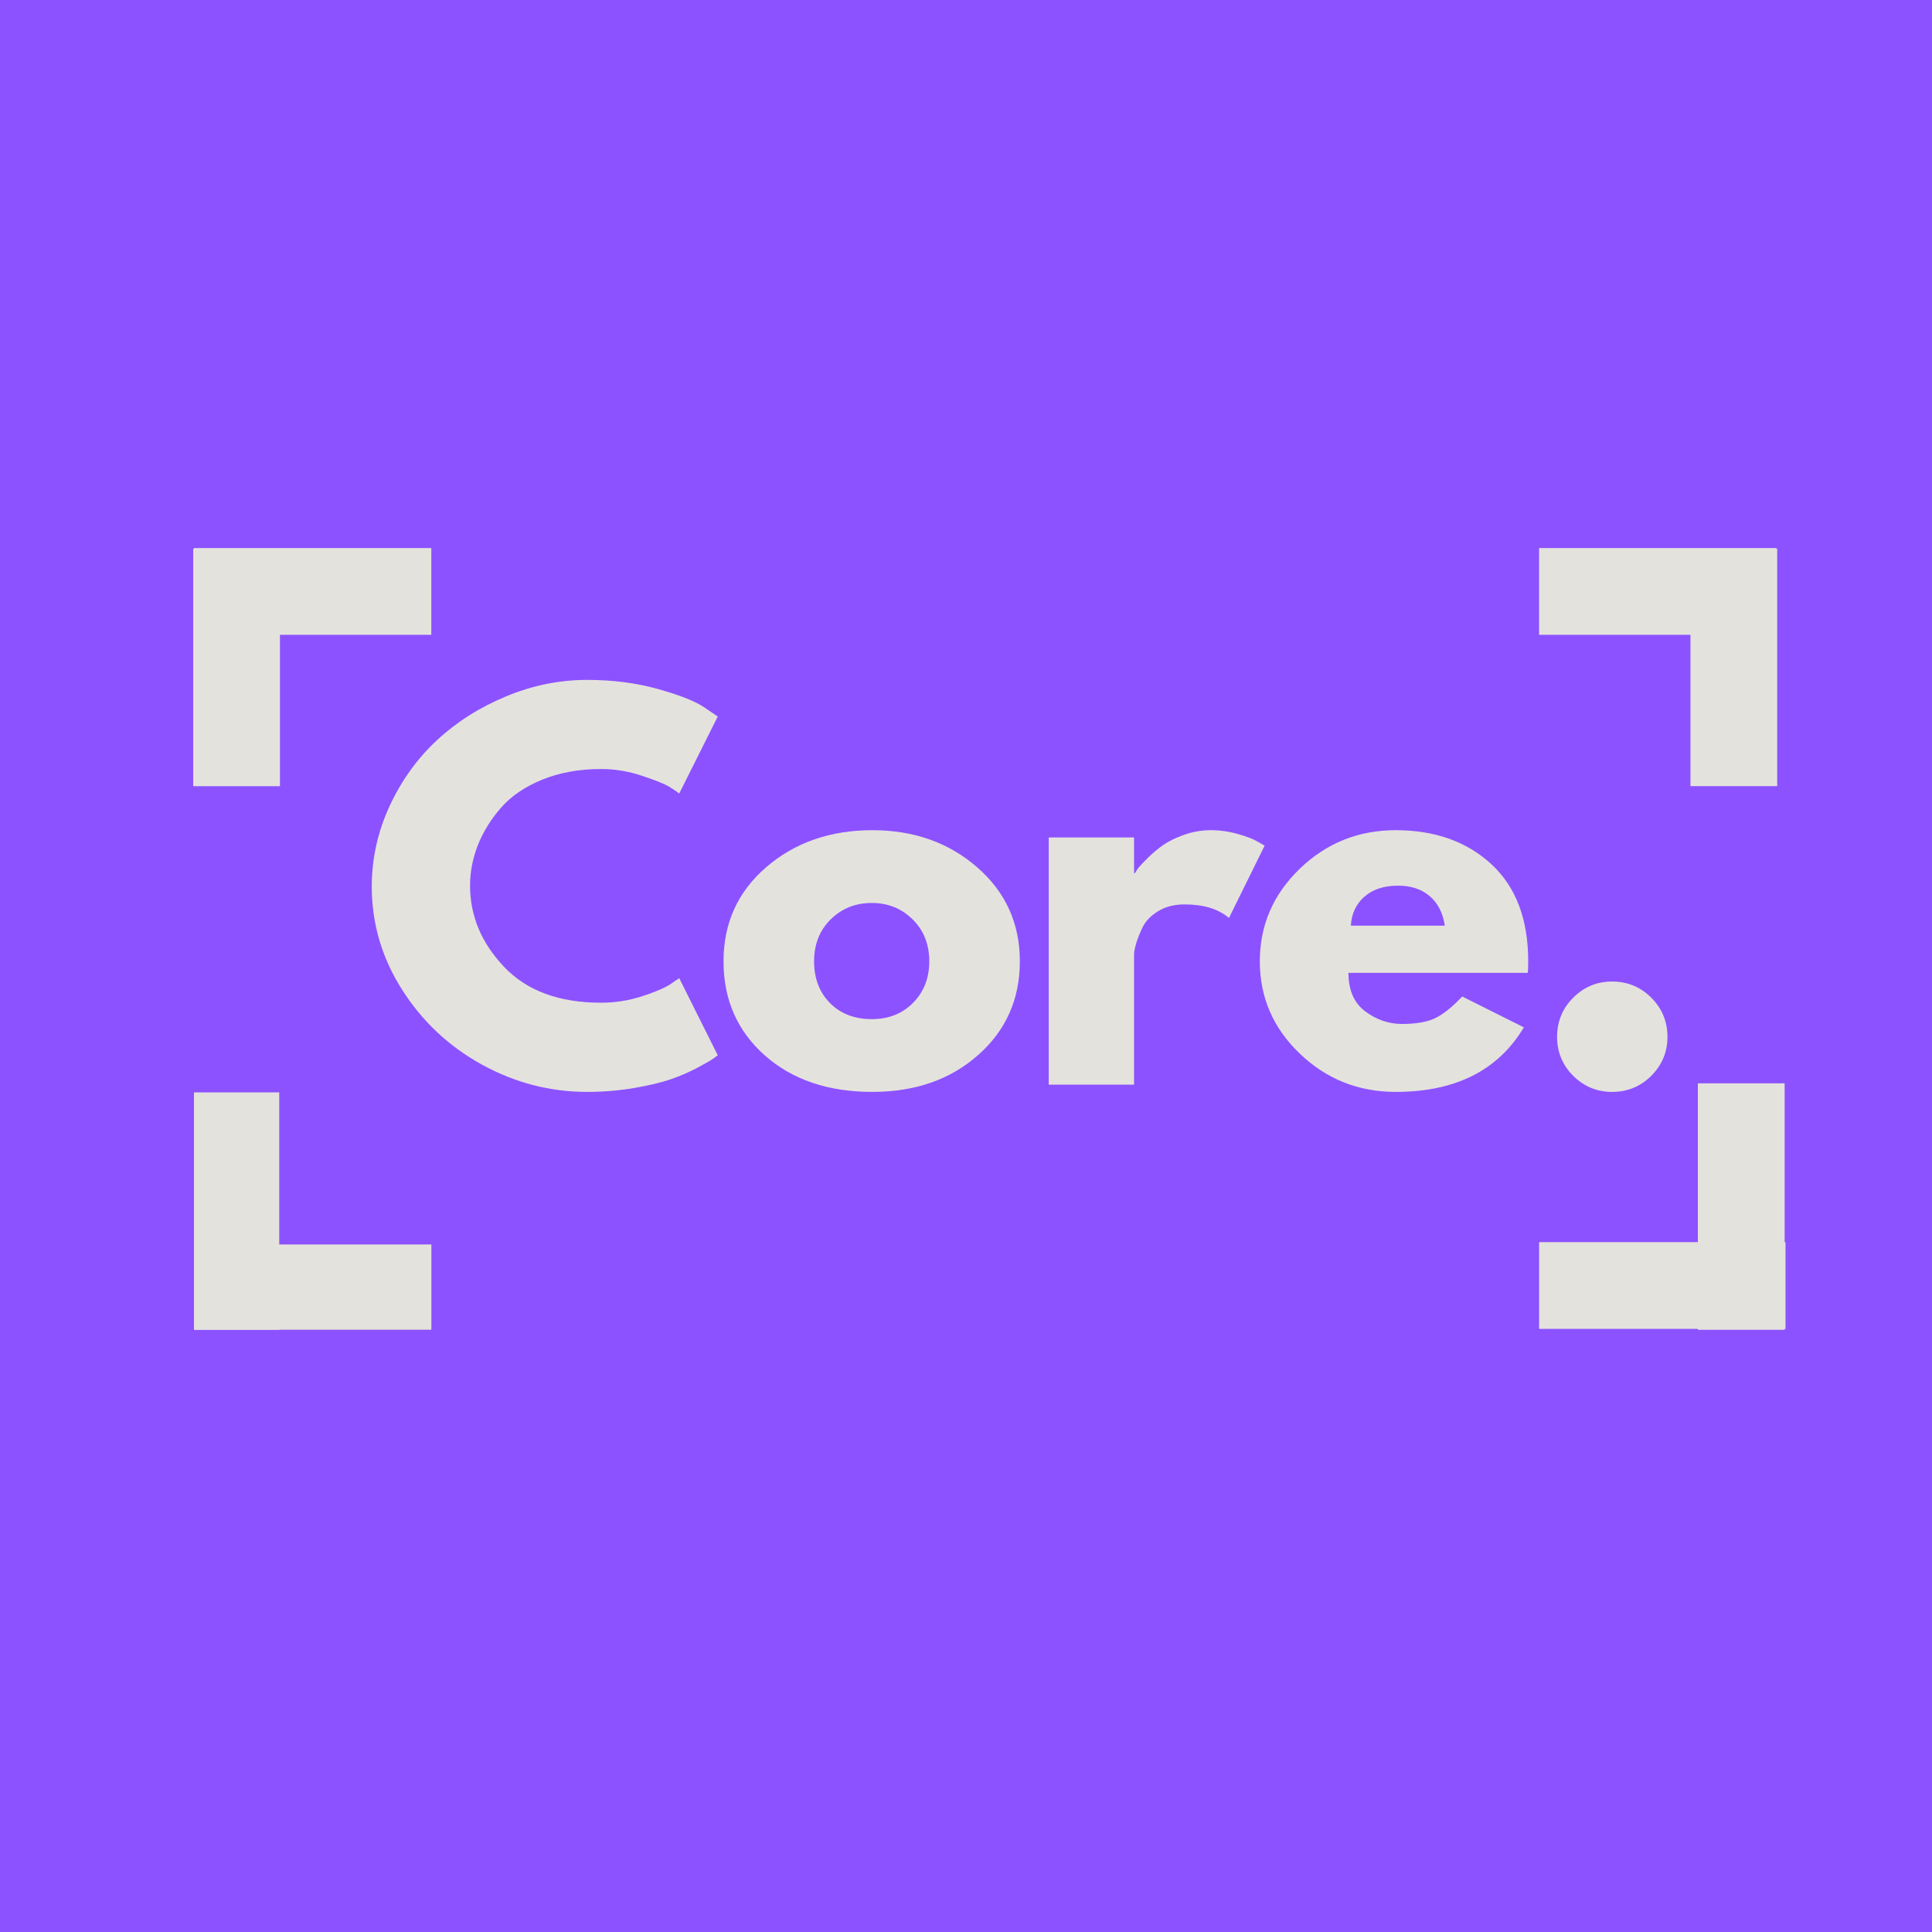
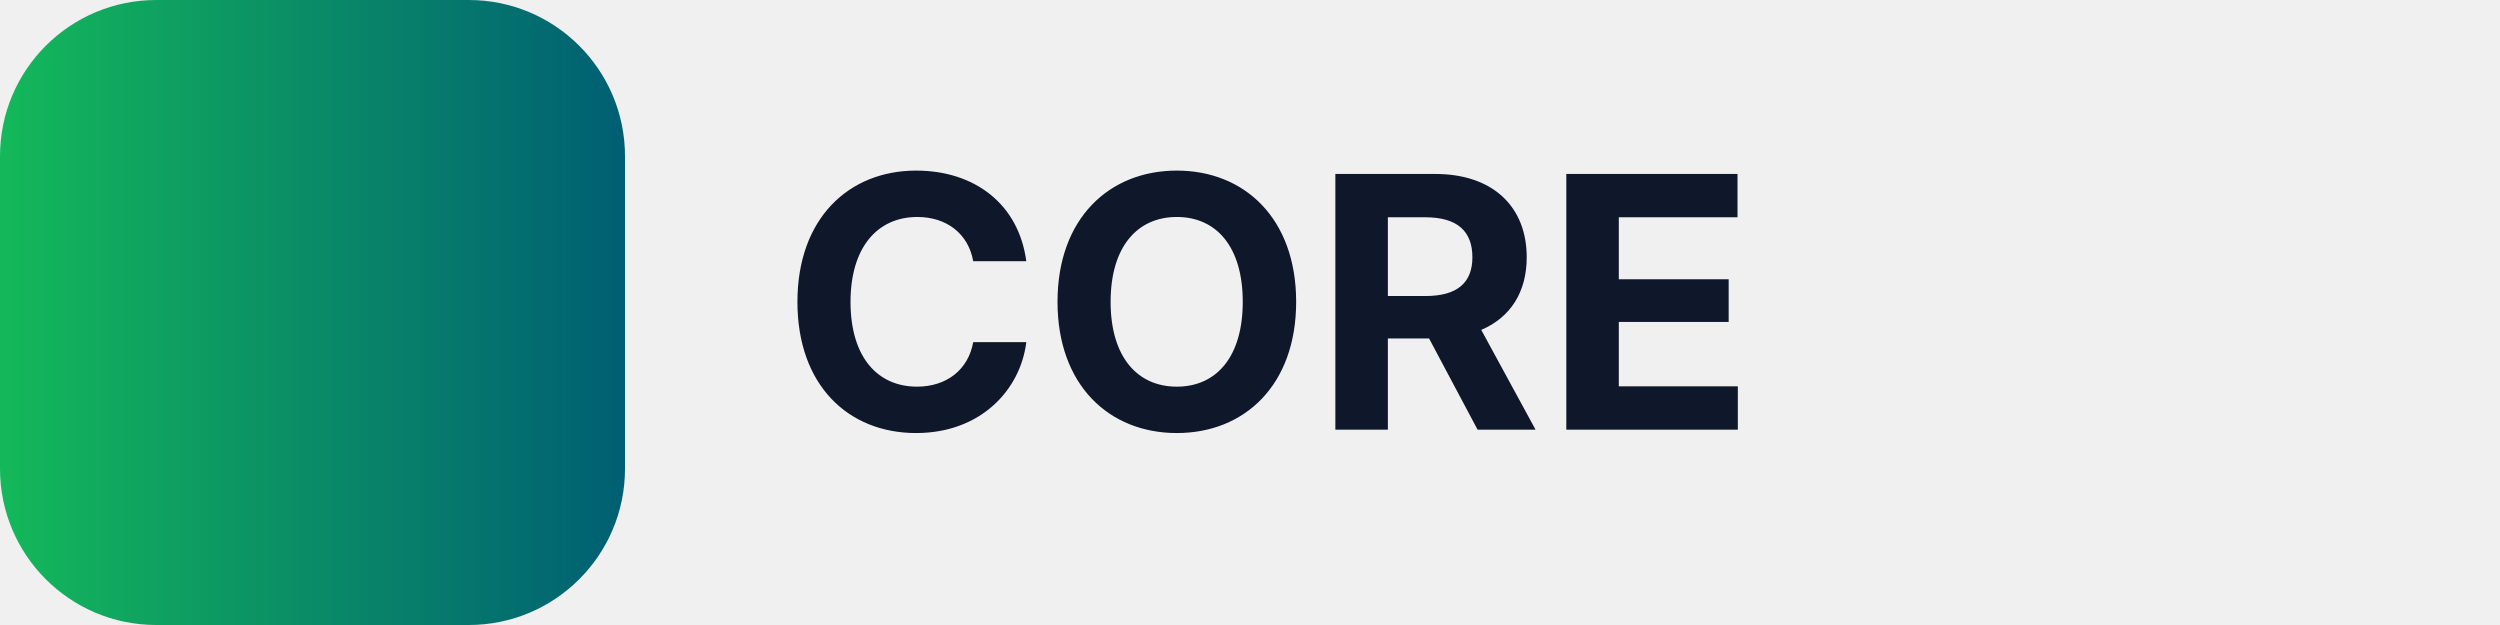
- <svg xmlns="http://www.w3.org/2000/svg" width="500" zoomAndPan="magnify" viewBox="0 0 375 375" height="500" preserveAspectRatio="xMidYMid meet" version="1.0">
+ <svg xmlns="http://www.w3.org/2000/svg" width="128" height="32" viewBox="0 0 128 32">
  <defs>
-     <g />
-     <clipPath id="eab476b270">
-       <path d="M 1 9 L 64.762 9 L 64.762 27 L 1 27 Z M 1 9 " clip-rule="nonzero" />
-     </clipPath>
-     <clipPath id="49004e0063">
-       <path d="M 39 1 L 56 1 L 56 64.52 L 39 64.52 Z M 39 1 " clip-rule="nonzero" />
-     </clipPath>
-     <clipPath id="d074b2d9ef">
-       <rect x="0" width="65" y="0" height="65" />
-     </clipPath>
-     <clipPath id="65480817f1">
-       <path d="M 0.281 38 L 63.879 38 L 63.879 56 L 0.281 56 Z M 0.281 38 " clip-rule="nonzero" />
-     </clipPath>
-     <clipPath id="761c9045ef">
-       <path d="M 0.281 0.441 L 63.879 0.441 L 63.879 17.238 L 0.281 17.238 Z M 0.281 0.441 " clip-rule="nonzero" />
-     </clipPath>
-     <clipPath id="dc6ef30024">
-       <rect x="0" width="64" y="0" height="18" />
-     </clipPath>
-     <clipPath id="6ad89be46b">
-       <path d="M 8 0.762 L 26 0.762 L 26 64 L 8 64 Z M 8 0.762 " clip-rule="nonzero" />
-     </clipPath>
-     <clipPath id="dc37edd580">
-       <rect x="0" width="64" y="0" height="65" />
-     </clipPath>
-     <clipPath id="0e756236eb">
-       <path d="M 9 1 L 27 1 L 27 64.52 L 9 64.52 Z M 9 1 " clip-rule="nonzero" />
-     </clipPath>
-     <clipPath id="1c1dcd43bf">
-       <path d="M 1 9 L 64.641 9 L 64.641 27 L 1 27 Z M 1 9 " clip-rule="nonzero" />
-     </clipPath>
-     <clipPath id="29fcd34a9e">
-       <rect x="0" width="65" y="0" height="65" />
-     </clipPath>
-     <clipPath id="ccec447c79">
-       <path d="M 40 0.359 L 58 0.359 L 58 66 L 40 66 Z M 40 0.359 " clip-rule="nonzero" />
-     </clipPath>
-     <clipPath id="1e44054052">
-       <rect x="0" width="67" y="0" height="67" />
-     </clipPath>
-     <clipPath id="9bbb1271b5">
-       <rect x="0" width="259" y="0" height="118" />
-     </clipPath>
+     <linearGradient id="g" x1="0" x2="1">
+       <stop offset="0" stop-color="#14B85A" />
+       <stop offset="1" stop-color="#005F73" />
+     </linearGradient>
  </defs>
-   <rect x="-37.5" width="450" fill="#ffffff" y="-37.5" height="450" fill-opacity="1" />
-   <rect x="-37.5" width="450" fill="#8c52ff" y="-37.5" height="450" fill-opacity="1" />
-   <g transform="matrix(1, 0, 0, 1, 289, 97)">
-     <g clip-path="url(#d074b2d9ef)">
-       <g clip-path="url(#eab476b270)">
-         <path stroke-linecap="butt" transform="matrix(-0.88625, 0, 0, -0.88625, 55.80779, 26.21796)" fill="none" stroke-linejoin="miter" d="M -0.001 9.502 L 51.987 9.502 " stroke="#e4e2dd" stroke-width="19" stroke-opacity="1" stroke-miterlimit="4" />
-       </g>
-       <g clip-path="url(#49004e0063)">
-         <path stroke-linecap="butt" transform="matrix(0, -0.88625, 0.88625, 0, 39.11409, 55.59543)" fill="none" stroke-linejoin="miter" d="M 0.002 9.502 L 51.985 9.502 " stroke="#e4e2dd" stroke-width="19" stroke-opacity="1" stroke-miterlimit="4" />
-       </g>
-     </g>
-   </g>
-   <g transform="matrix(1, 0, 0, 1, 29, 203)">
-     <g clip-path="url(#dc37edd580)">
-       <g clip-path="url(#65480817f1)">
-         <g transform="matrix(1, 0, 0, 1, 0, 38)">
-           <g clip-path="url(#dc6ef30024)">
-             <g clip-path="url(#761c9045ef)">
-               <path stroke-linecap="butt" transform="matrix(1.379231, 0, 0, 1.379231, 8.657011, 0.548939)" fill="none" stroke-linejoin="miter" d="M -0.001 6 L 33.405 6 " stroke="#e4e2dd" stroke-width="12" stroke-opacity="1" stroke-miterlimit="4" />
-             </g>
-           </g>
-         </g>
-       </g>
-       <g clip-path="url(#6ad89be46b)">
-         <path stroke-linecap="butt" transform="matrix(0, 1.379231, -1.379231, 0, 25.19783, 9.036382)" fill="none" stroke-linejoin="miter" d="M -0.001 6 L 33.405 6 " stroke="#e4e2dd" stroke-width="12" stroke-opacity="1" stroke-miterlimit="4" />
-       </g>
-     </g>
-   </g>
-   <g transform="matrix(1, 0, 0, 1, 28, 97)">
-     <g clip-path="url(#29fcd34a9e)">
-       <g clip-path="url(#0e756236eb)">
-         <path stroke-linecap="butt" transform="matrix(0, 0.88625, -0.88625, 0, 26.33769, 9.524265)" fill="none" stroke-linejoin="miter" d="M -0.001 9.5 L 51.987 9.5 " stroke="#e4e2dd" stroke-width="19" stroke-opacity="1" stroke-miterlimit="4" />
-       </g>
-       <g clip-path="url(#1c1dcd43bf)">
-         <path stroke-linecap="butt" transform="matrix(-0.88625, 0, 0, -0.88625, 55.71514, 26.21796)" fill="none" stroke-linejoin="miter" d="M 0 9.502 L 51.988 9.502 " stroke="#e4e2dd" stroke-width="19" stroke-opacity="1" stroke-miterlimit="4" />
-       </g>
-     </g>
-   </g>
-   <g transform="matrix(1, 0, 0, 1, 289, 201)">
-     <g clip-path="url(#1e44054052)">
-       <g clip-path="url(#ccec447c79)">
-         <path stroke-linecap="butt" transform="matrix(0, -0.88625, 0.88625, 0, 40.55678, 57.10566)" fill="none" stroke-linejoin="miter" d="M 0 9.5 L 53.971 9.5 " stroke="#e4e2dd" stroke-width="19" stroke-opacity="1" stroke-miterlimit="4" />
-       </g>
-       <path stroke-linecap="butt" transform="matrix(0.88625, 0, 0, 0.88625, 9.736616, 40.09601)" fill="none" stroke-linejoin="miter" d="M 0.002 9.5 L 53.969 9.5 " stroke="#e4e2dd" stroke-width="19" stroke-opacity="1" stroke-miterlimit="4" />
-     </g>
-   </g>
-   <g transform="matrix(1, 0, 0, 1, 69, 126)">
-     <g clip-path="url(#9bbb1271b5)">
-       <g fill="#e4e2dd" fill-opacity="1">
-         <g transform="translate(1.004833, 84.53109)">
-           <g>
-             <path d="M 46.672 -15.906 C 49.348 -15.906 51.945 -16.305 54.469 -17.109 C 57 -17.922 58.859 -18.703 60.047 -19.453 L 61.828 -20.672 L 69.312 -5.703 C 69.062 -5.516 68.719 -5.266 68.281 -4.953 C 67.844 -4.641 66.828 -4.062 65.234 -3.219 C 63.648 -2.383 61.953 -1.656 60.141 -1.031 C 58.328 -0.406 55.957 0.156 53.031 0.656 C 50.102 1.156 47.078 1.406 43.953 1.406 C 36.785 1.406 29.988 -0.352 23.562 -3.875 C 17.145 -7.406 11.973 -12.254 8.047 -18.422 C 4.117 -24.598 2.156 -31.27 2.156 -38.438 C 2.156 -43.863 3.305 -49.07 5.609 -54.062 C 7.922 -59.051 10.992 -63.32 14.828 -66.875 C 18.66 -70.426 23.133 -73.258 28.25 -75.375 C 33.363 -77.5 38.598 -78.562 43.953 -78.562 C 48.941 -78.562 53.539 -77.969 57.75 -76.781 C 61.957 -75.602 64.938 -74.422 66.688 -73.234 L 69.312 -71.453 L 61.828 -56.5 C 61.391 -56.863 60.734 -57.312 59.859 -57.844 C 58.984 -58.375 57.234 -59.078 54.609 -59.953 C 51.992 -60.828 49.348 -61.266 46.672 -61.266 C 42.43 -61.266 38.625 -60.578 35.25 -59.203 C 31.883 -57.828 29.219 -56.016 27.25 -53.766 C 25.289 -51.523 23.797 -49.113 22.766 -46.531 C 21.742 -43.945 21.234 -41.312 21.234 -38.625 C 21.234 -32.77 23.43 -27.52 27.828 -22.875 C 32.223 -18.227 38.504 -15.906 46.672 -15.906 Z M 46.672 -15.906 " />
-           </g>
-         </g>
-       </g>
-       <g fill="#e4e2dd" fill-opacity="1">
-         <g transform="translate(69.27924, 84.53109)">
-           <g>
-             <path d="M 10.141 -5.703 C 4.816 -10.441 2.156 -16.52 2.156 -23.938 C 2.156 -31.363 4.926 -37.461 10.469 -42.234 C 16.02 -47.004 22.879 -49.391 31.047 -49.391 C 39.098 -49.391 45.879 -46.988 51.391 -42.188 C 56.91 -37.383 59.672 -31.301 59.672 -23.938 C 59.672 -16.582 56.973 -10.52 51.578 -5.75 C 46.18 -0.977 39.336 1.406 31.047 1.406 C 22.441 1.406 15.473 -0.961 10.141 -5.703 Z M 22.953 -32.078 C 20.805 -29.961 19.734 -27.25 19.734 -23.938 C 19.734 -20.633 20.758 -17.938 22.812 -15.844 C 24.875 -13.758 27.586 -12.719 30.953 -12.719 C 34.203 -12.719 36.867 -13.773 38.953 -15.891 C 41.047 -18.016 42.094 -20.695 42.094 -23.938 C 42.094 -27.25 41.016 -29.961 38.859 -32.078 C 36.711 -34.203 34.078 -35.266 30.953 -35.266 C 27.773 -35.266 25.109 -34.203 22.953 -32.078 Z M 22.953 -32.078 " />
-           </g>
-         </g>
-       </g>
-       <g fill="#e4e2dd" fill-opacity="1">
-         <g transform="translate(128.9492, 84.53109)">
-           <g>
-             <path d="M 5.609 0 L 5.609 -47.984 L 22.172 -47.984 L 22.172 -41.062 L 22.359 -41.062 C 22.484 -41.312 22.68 -41.625 22.953 -42 C 23.234 -42.375 23.844 -43.023 24.781 -43.953 C 25.719 -44.891 26.719 -45.734 27.781 -46.484 C 28.844 -47.234 30.211 -47.906 31.891 -48.5 C 33.578 -49.094 35.289 -49.391 37.031 -49.391 C 38.844 -49.391 40.617 -49.141 42.359 -48.641 C 44.109 -48.141 45.391 -47.641 46.203 -47.141 L 47.516 -46.391 L 40.594 -32.359 C 38.531 -34.109 35.66 -34.984 31.984 -34.984 C 29.992 -34.984 28.281 -34.547 26.844 -33.672 C 25.406 -32.797 24.391 -31.734 23.797 -30.484 C 23.211 -29.242 22.797 -28.188 22.547 -27.312 C 22.297 -26.438 22.172 -25.75 22.172 -25.25 L 22.172 0 Z M 5.609 0 " />
-           </g>
-         </g>
-       </g>
-       <g fill="#e4e2dd" fill-opacity="1">
-         <g transform="translate(173.3742, 84.53109)">
-           <g>
-             <path d="M 54.156 -21.703 L 19.359 -21.703 C 19.359 -18.336 20.445 -15.844 22.625 -14.219 C 24.812 -12.594 27.188 -11.781 29.75 -11.781 C 32.426 -11.781 34.539 -12.141 36.094 -12.859 C 37.656 -13.578 39.438 -14.992 41.438 -17.109 L 53.406 -11.125 C 48.414 -2.77 40.125 1.406 28.531 1.406 C 21.289 1.406 15.082 -1.07 9.906 -6.031 C 4.738 -10.988 2.156 -16.957 2.156 -23.938 C 2.156 -30.926 4.738 -36.914 9.906 -41.906 C 15.082 -46.895 21.289 -49.391 28.531 -49.391 C 36.133 -49.391 42.32 -47.191 47.094 -42.797 C 51.863 -38.398 54.25 -32.113 54.25 -23.938 C 54.25 -22.82 54.219 -22.078 54.156 -21.703 Z M 19.828 -30.859 L 38.062 -30.859 C 37.688 -33.359 36.703 -35.273 35.109 -36.609 C 33.523 -37.953 31.488 -38.625 29 -38.625 C 26.25 -38.625 24.062 -37.906 22.438 -36.469 C 20.82 -35.039 19.953 -33.172 19.828 -30.859 Z M 19.828 -30.859 " />
-           </g>
-         </g>
-       </g>
-       <g fill="#e4e2dd" fill-opacity="1">
-         <g transform="translate(227.6195, 84.53109)">
-           <g>
-             <path d="M 16.281 -20.016 C 19.27 -20.016 21.805 -18.969 23.891 -16.875 C 25.984 -14.789 27.031 -12.254 27.031 -9.266 C 27.031 -6.328 25.984 -3.812 23.891 -1.719 C 21.805 0.363 19.27 1.406 16.281 1.406 C 13.344 1.406 10.828 0.363 8.734 -1.719 C 6.648 -3.812 5.609 -6.328 5.609 -9.266 C 5.609 -12.254 6.648 -14.789 8.734 -16.875 C 10.828 -18.969 13.344 -20.016 16.281 -20.016 Z M 16.281 -20.016 " />
-           </g>
-         </g>
-       </g>
-     </g>
-   </g>
+   <rect rx="8" width="32" height="32" fill="url(#g)" />
+   <text x="40" y="22" font-family="IBM Plex Sans, Inter, system-ui" font-size="18" fill="#0F172A" font-weight="700">CORE</text>
</svg>
